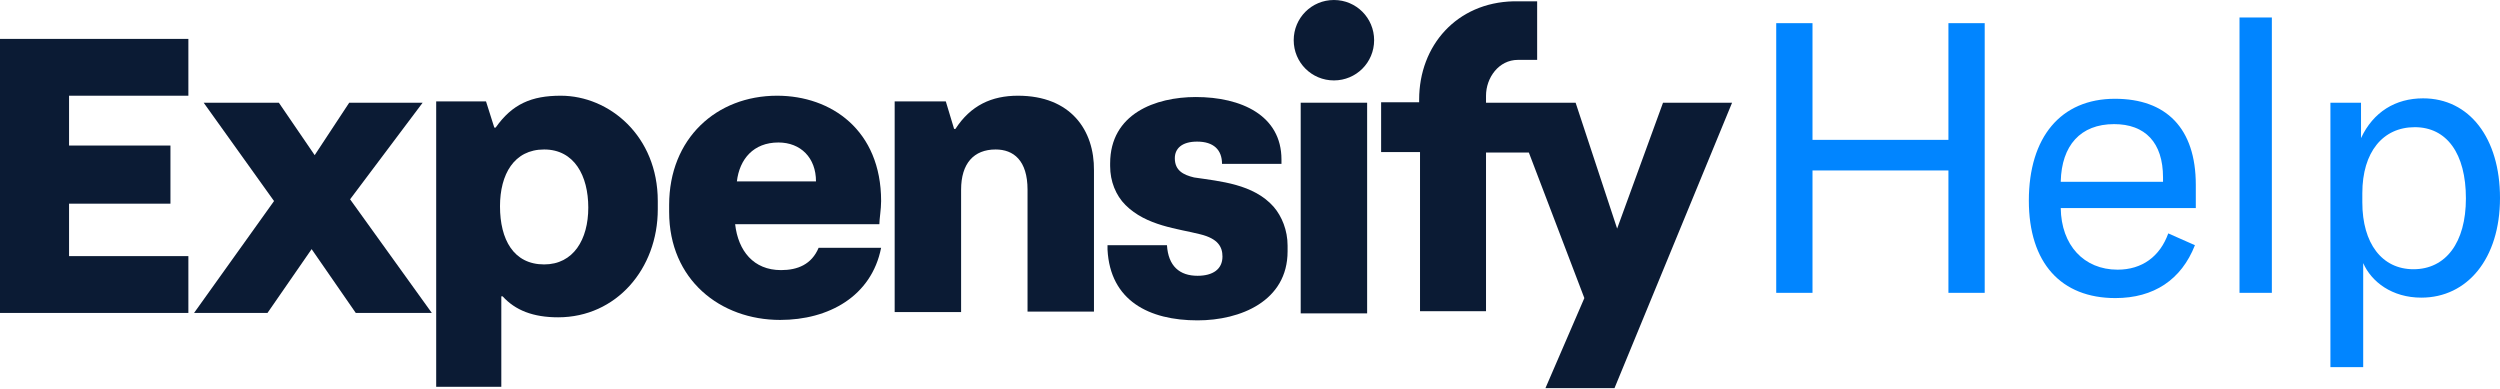
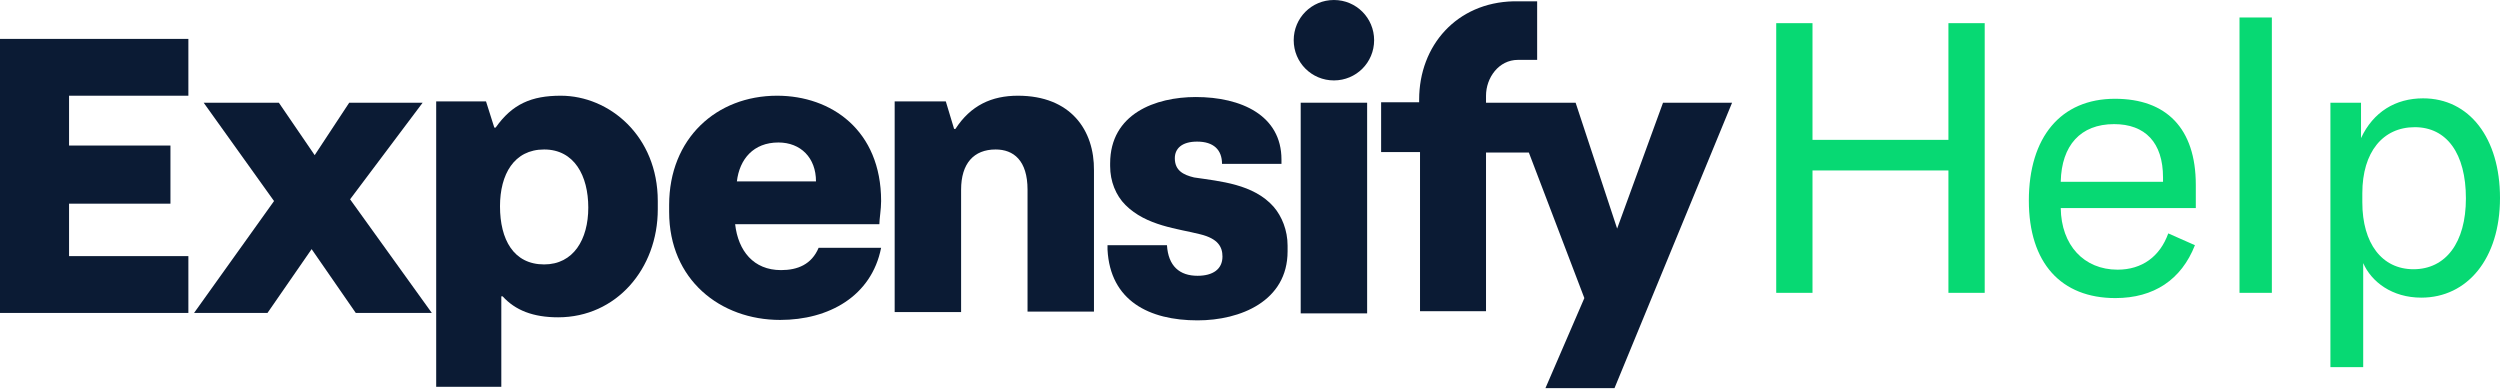
<svg xmlns="http://www.w3.org/2000/svg" version="1.1" id="Layer_1" x="0px" y="0px" viewBox="0 0 572 89" style="enable-background:new 0 0 572 89;" xml:space="preserve">
  <style type="text/css">
	.st0{fill:#0B1B34;}
- 	.st1{fill:#0185FF;}
+ 	.st1{fill:#07d973;}
</style>
  <path class="st0" d="M0,71.6h43.1v-13H15.8v-12H39V33.3H15.8V21.9h27.3v-13H0V71.6z" />
  <path class="st0" d="M128.3,21.9c-6.7,0-11.1,1.9-14.9,7.3h-0.3l-1.9-6H99.8v65.3h14.9V67.8h0.3c2.9,3.2,7,4.8,12.7,4.8  c13.3,0,22.8-11.1,22.8-24.7V46C150.5,31.1,139.4,21.9,128.3,21.9z M124.5,60.5c-7,0-10.1-5.7-10.1-13.3c0-7.3,3.2-13,10.1-13  s10.1,6,10.1,13.3S131.2,60.5,124.5,60.5z" />
  <path class="st0" d="M201.6,46c0-16.2-11.4-24.1-23.8-24.1c-13.9,0-24.7,9.8-24.7,25v1.6c0,15.5,11.7,24.7,25.4,24.7  c11.1,0,20.9-5.4,23.1-16.5h-14.3c-1.6,3.8-4.8,5.1-8.6,5.1c-6.3,0-9.8-4.4-10.5-10.5h33C201.2,50.1,201.6,47.9,201.6,46z   M168.6,41.5c0.6-5.1,3.8-8.9,9.5-8.9c5.1,0,8.6,3.5,8.6,8.9H168.6L168.6,41.5z" />
  <path class="st0" d="M232.9,21.9c-6,0-10.8,2.2-14.3,7.6h-0.3l-1.9-6.3h-11.7v48.2h15.2V43.4c0-6,2.9-9.2,7.9-9.2  c4.1,0,7.3,2.5,7.3,9.2v27.9h15.2V39C250.4,29.8,245,21.9,232.9,21.9z" />
  <path class="st0" d="M273.2,40.6c-2.5-0.6-4.4-1.6-4.4-4.4c0-2.2,1.6-3.8,5.1-3.8c3.8,0,5.7,1.9,5.7,5.1h13.6v-1  c0-10.1-9.2-14.3-19.6-14.3c-9.2,0-19.6,3.8-19.6,15.2V38c0,3.5,1.3,6.7,3.5,8.9c4.8,4.8,12,5.4,17.1,6.7c4.1,1,5.1,2.9,5.1,5.1  c0,2.9-2.2,4.4-5.7,4.4c-4.1,0-6.7-2.2-7-7h-13.6v1c0.6,11.7,9.5,16.2,20.6,16.2c9.8,0,20.6-4.4,20.6-15.8v-1.3  c0-3.5-1.3-6.7-3.2-8.9C286.8,42.1,279.2,41.5,273.2,40.6z" />
  <path class="st0" d="M312.8,23.5h-15.2v48.2h15.2V23.5z" />
  <path class="st0" d="M96.7,23.5H79.9l-7.9,12l-8.2-12H46.6L62.7,46L44.4,71.6h16.8L71.3,57l10.1,14.6h17.4l-18.7-26L96.7,23.5z" />
  <path class="st0" d="M305.2,0c-5.1,0-9.2,4.1-9.2,9.2c0,5.1,4.1,9.2,9.2,9.2c5.1,0,9.2-4.1,9.2-9.2C314.4,4.1,310.3,0,305.2,0z" />
  <path class="st0" d="M340,23.5v-1.6c0-4.1,2.9-8.2,7.3-8.2c0.6,0,4.4,0,4.4,0V0.3h-5.4c-13,0.3-21.6,10.1-21.6,22.5v0.6H316v11.4  h8.9v36.4H340V34.9h9.8l12.7,33.3l-8.9,20.6h15.8l26.9-65.3h-15.8l-10.5,28.8l-9.5-28.8H340z" />
  <path class="st1" d="M445.8,5.3V32h-31.1V5.3h-8.3V67h8.3V39h31.1V67h8.3V5.3H445.8z" />
  <path class="st1" d="M502.4,42.3c0-13-6.8-19.7-18.5-19.7c-12.4,0-19.7,8.8-19.7,23.3c0,14.3,7.4,22.3,19.8,22.3  c8.8,0,15.1-4.2,18.2-12.1l-6.1-2.7c-1.9,5.3-6,8.3-11.6,8.3c-7.7,0-12.9-5.6-13-14.1h30.9V42.3z M471.5,41.5  c0.2-8.2,4.5-13.1,12.2-13.1c7.1,0,11.2,4.2,11.2,12.2v1H471.5z" />
  <path class="st1" d="M512.4,4v63h7.4V4H512.4z" />
  <path class="st1" d="M540.7,84V60.2c1.9,4.3,6.6,7.9,13.3,7.9c10.5,0,18-8.9,18-22.8c0-13.7-7-22.8-17.6-22.8  c-6.3,0-11.4,3.1-14.2,9.1v-8.1h-7V84H540.7z M552.2,61.6c-7.2,0-11.7-5.9-11.7-15.3v-2.1c0-9.4,4.7-15.1,12-15.1  c7.3,0,11.7,6,11.7,16.3C564.2,55.5,559.6,61.6,552.2,61.6z" />
</svg>
